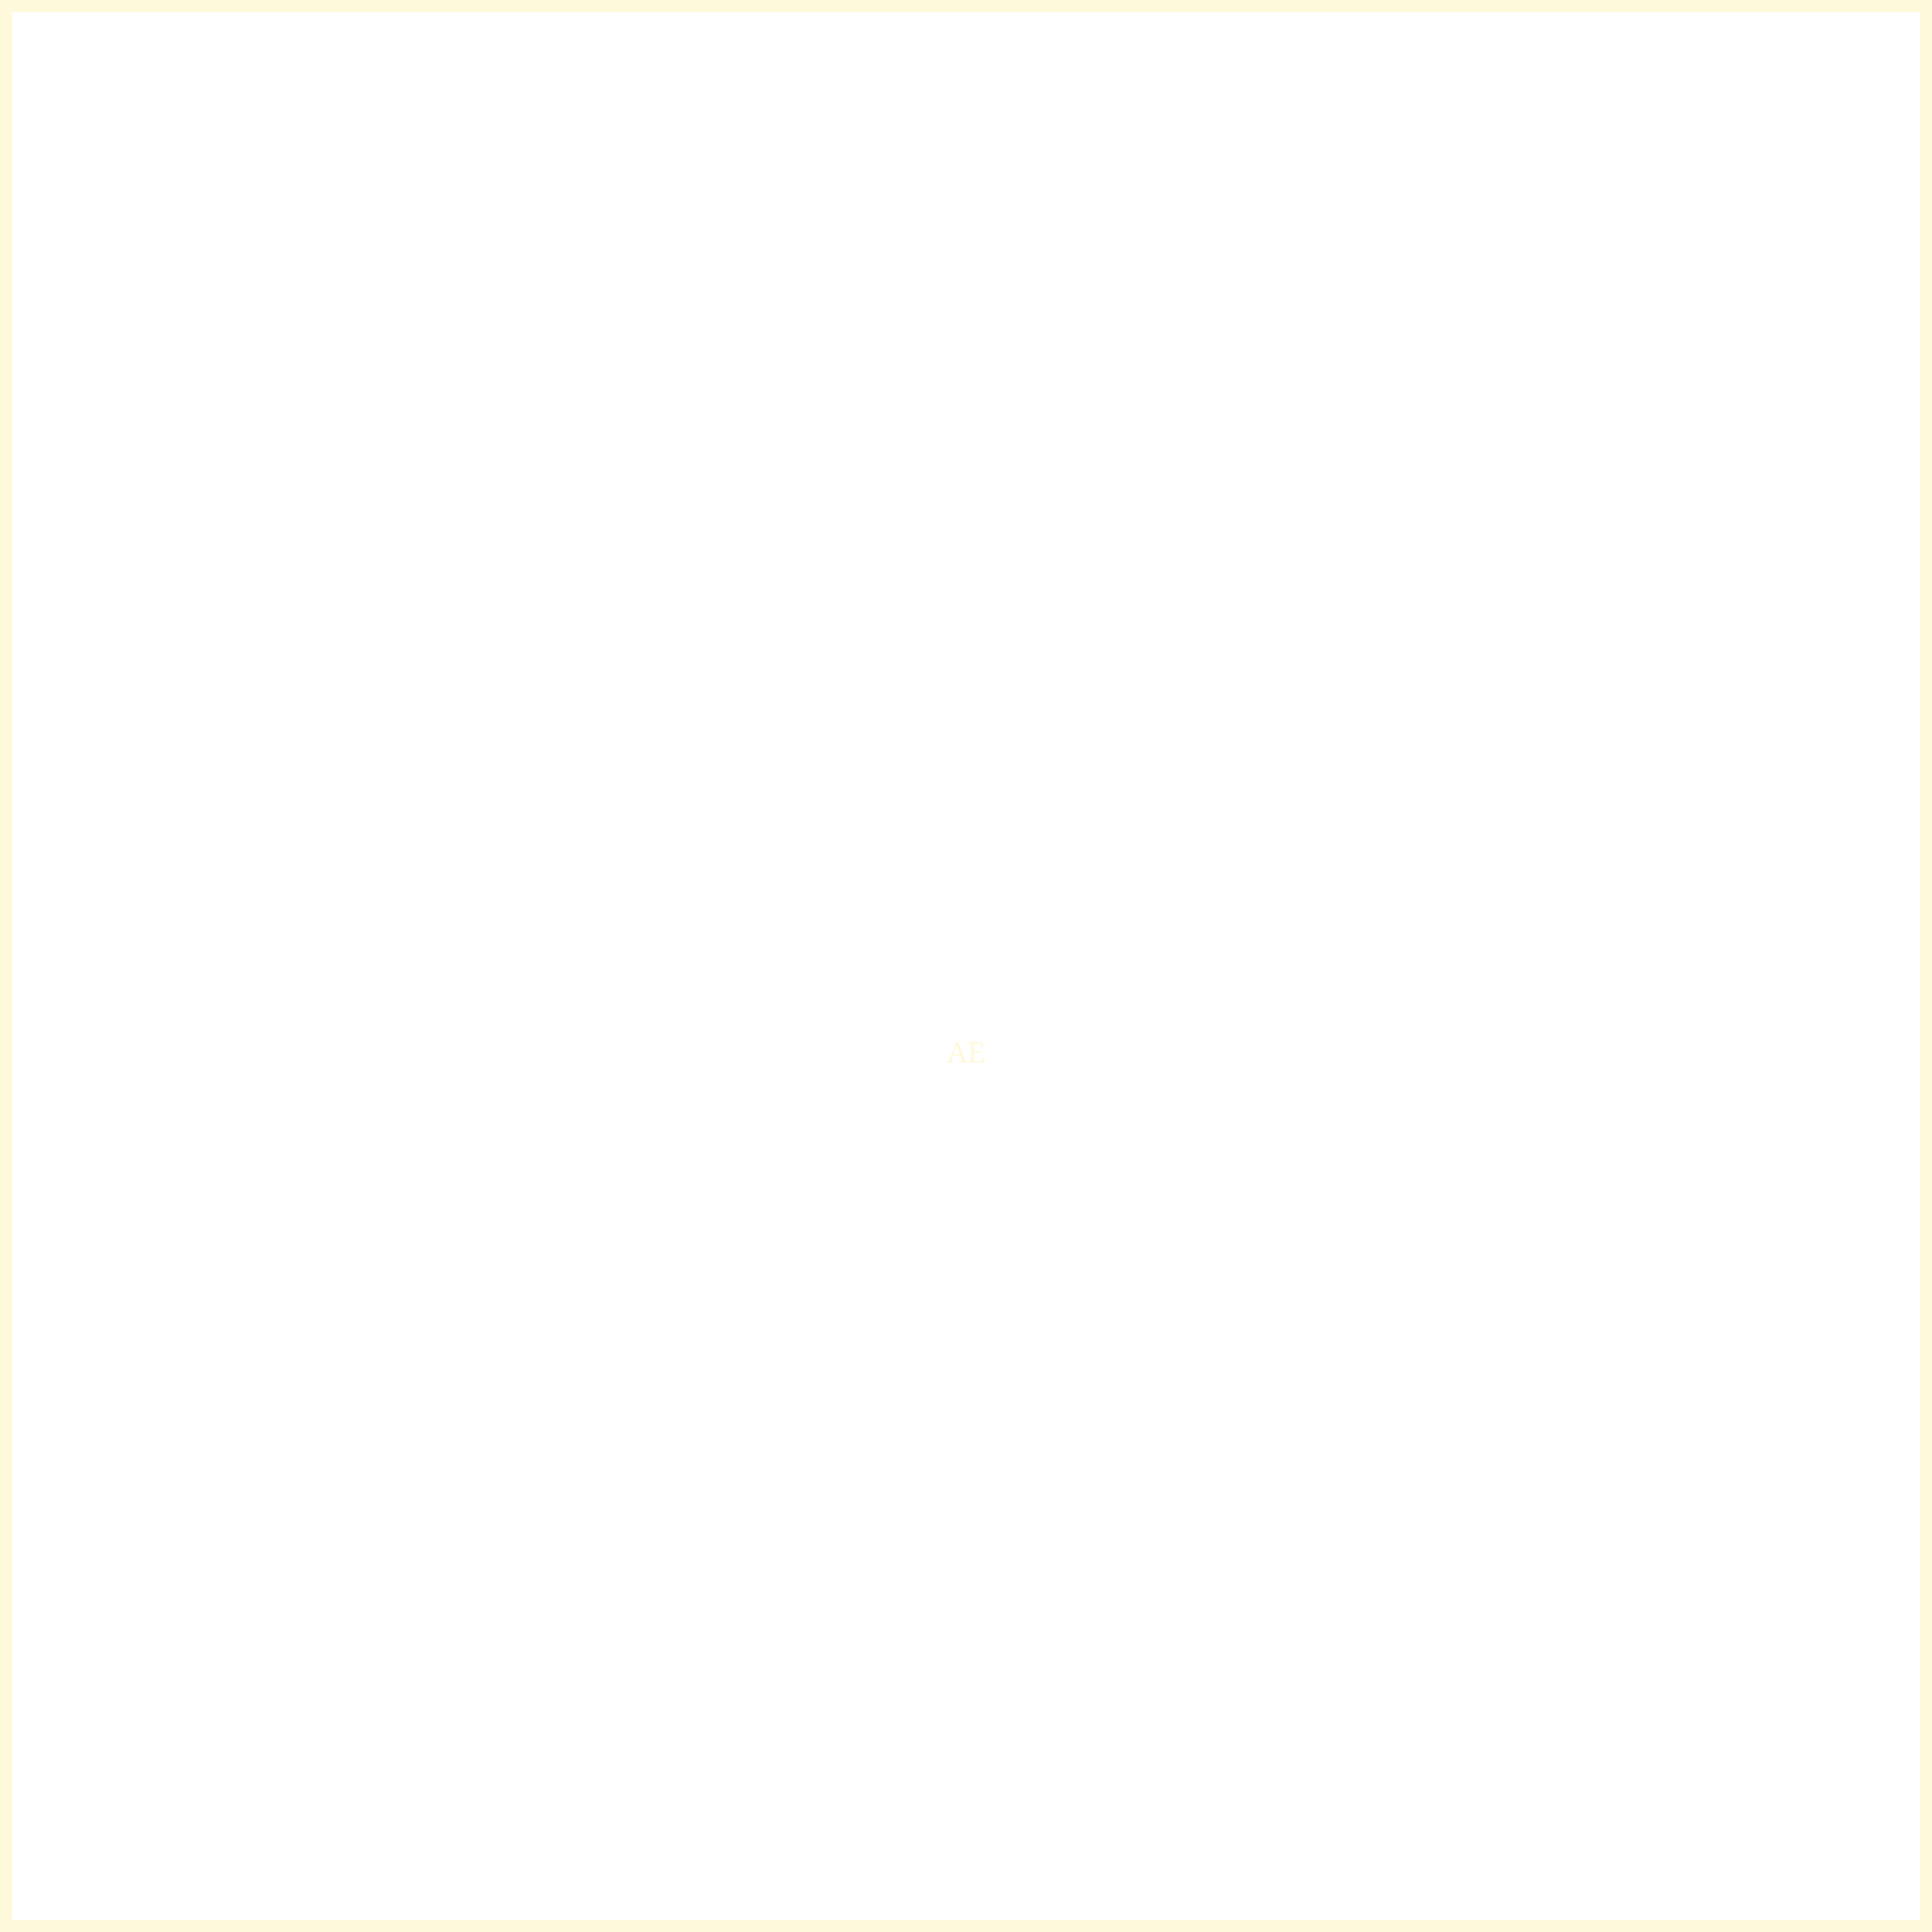
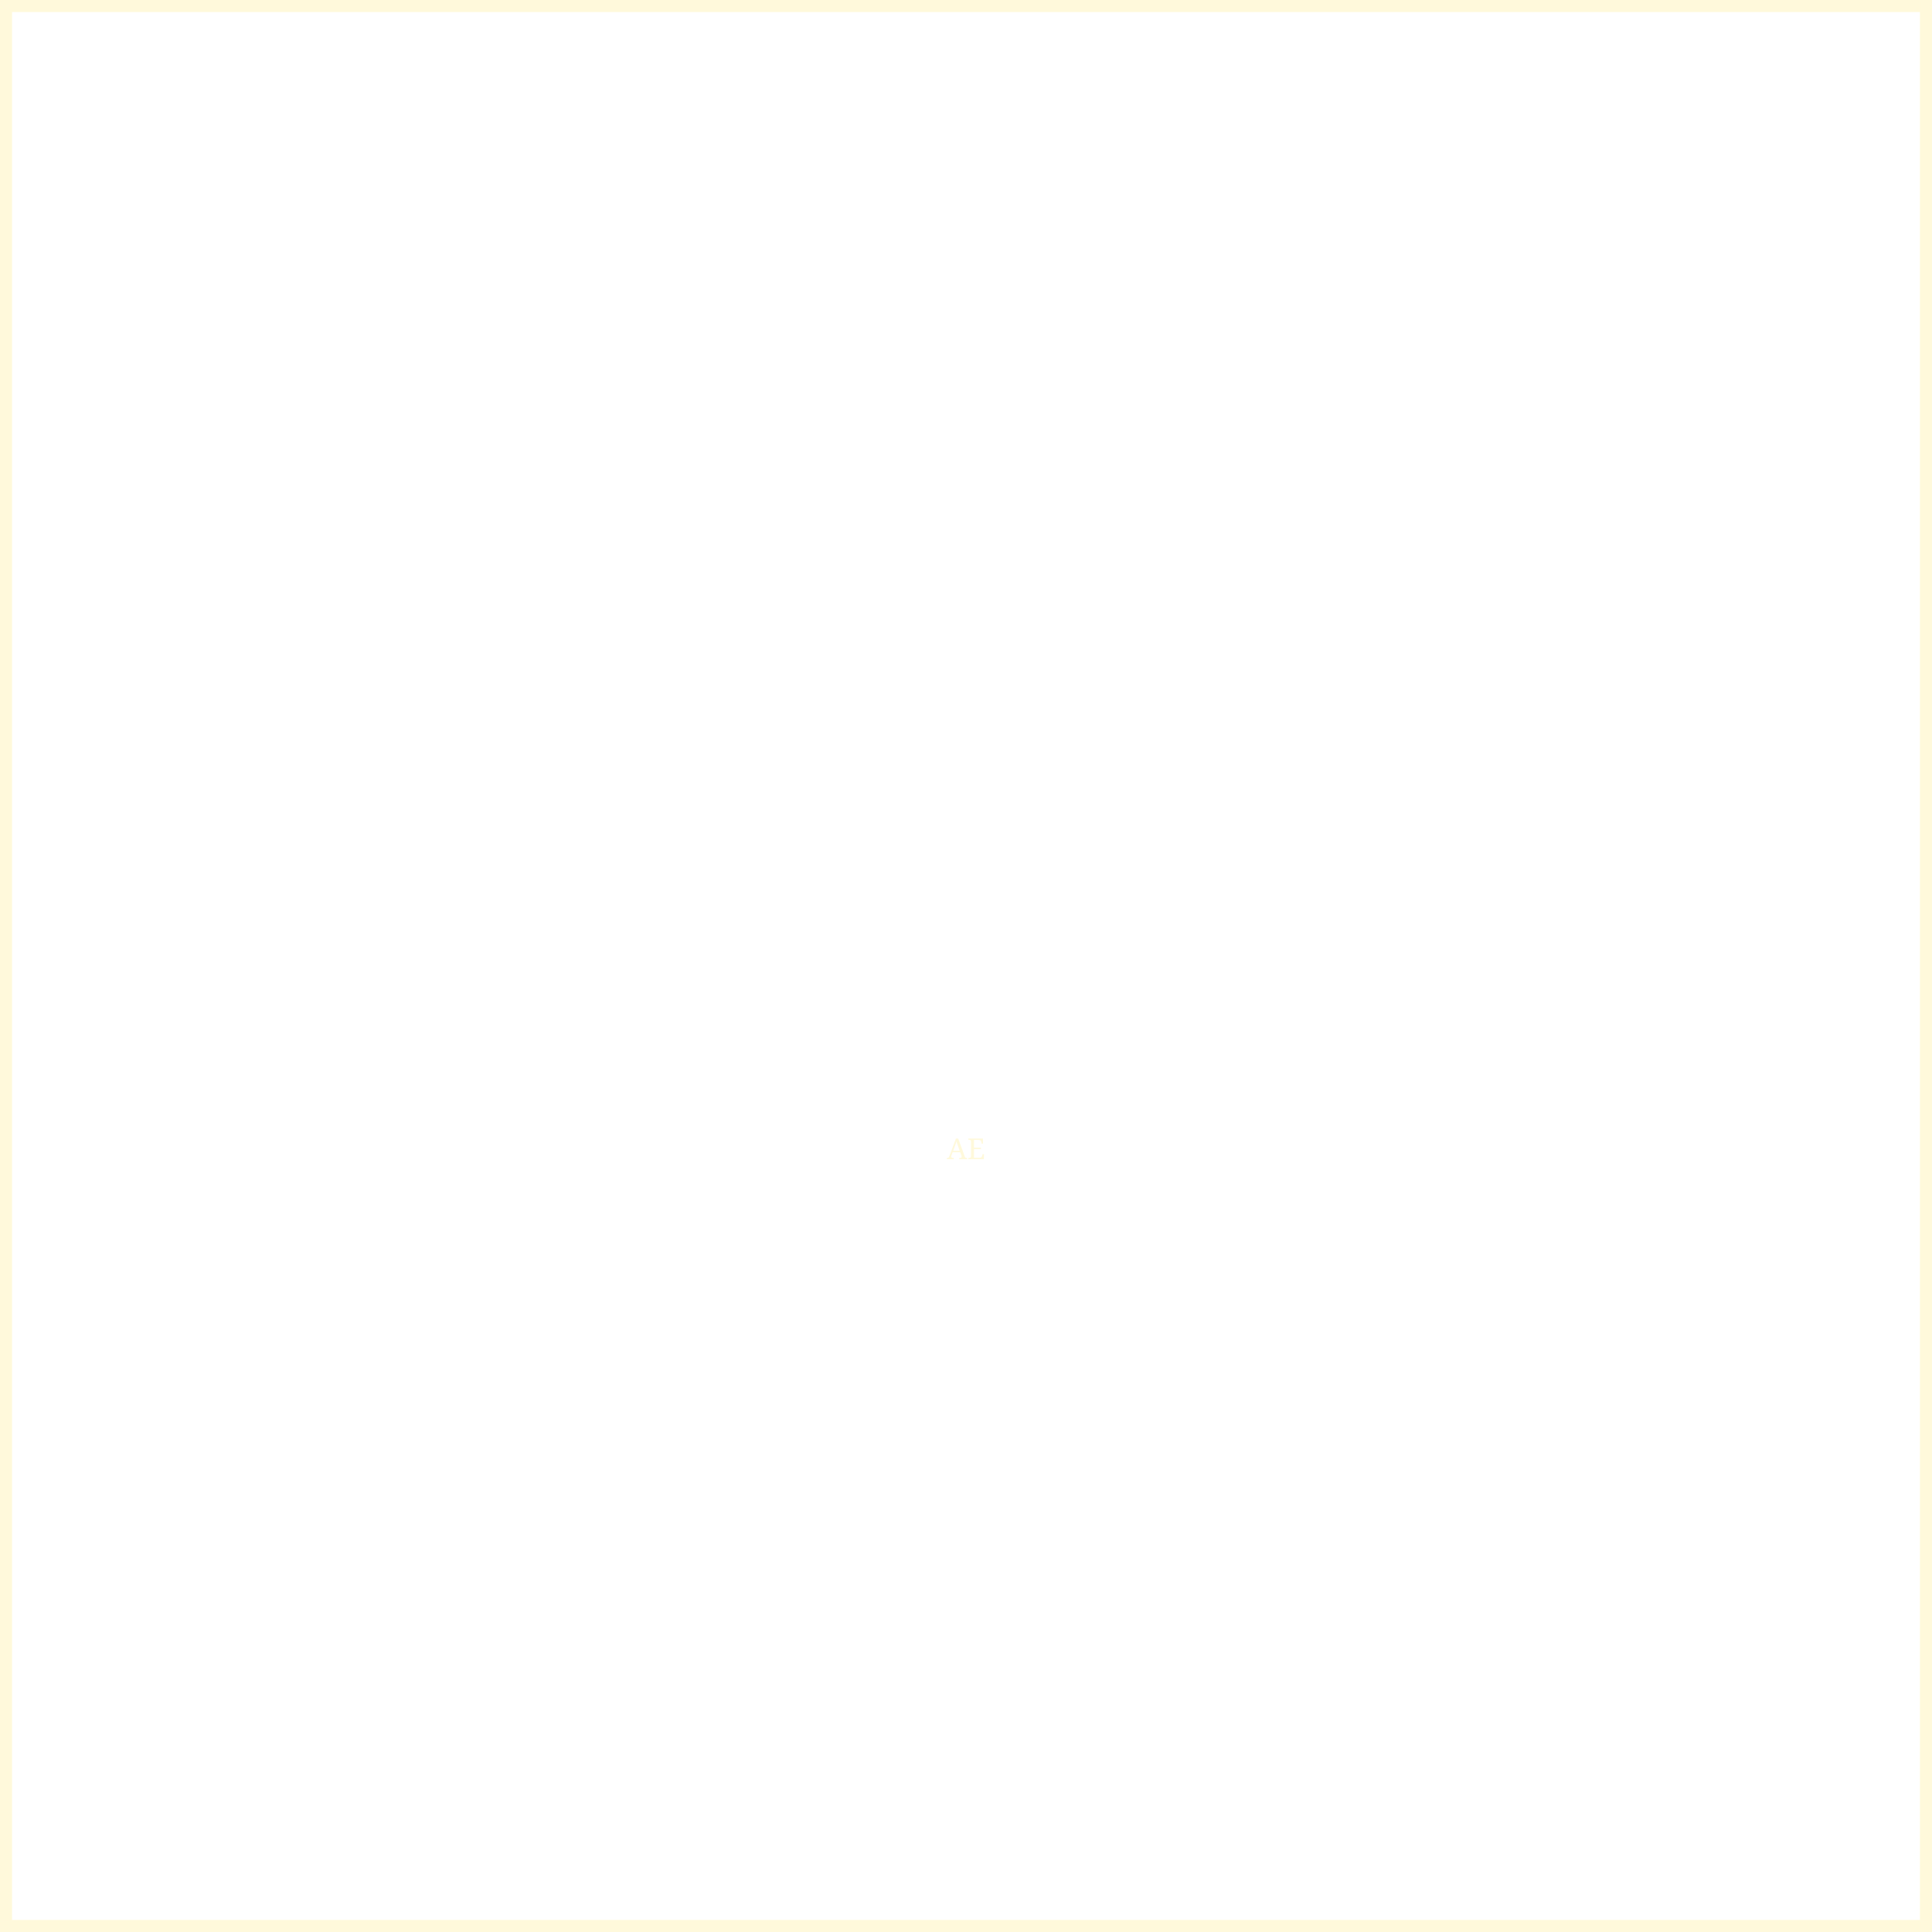
<svg xmlns="http://www.w3.org/2000/svg" width="800" height="800">
  <rect width="100%" height="100%" fill="none" stroke="#fff9db" stroke-width="10" />
-   <text x="50%" y="55%" fill="#fff9db" font-family="serif" font-size="20rem" text-anchor="middle" alignment-baseline="middle">
+   <text x="50%" y="60%" fill="#fff9db" font-family="serif" font-size="20rem" text-anchor="middle" alignment-baseline="middle">
    AE
  </text>
</svg>
